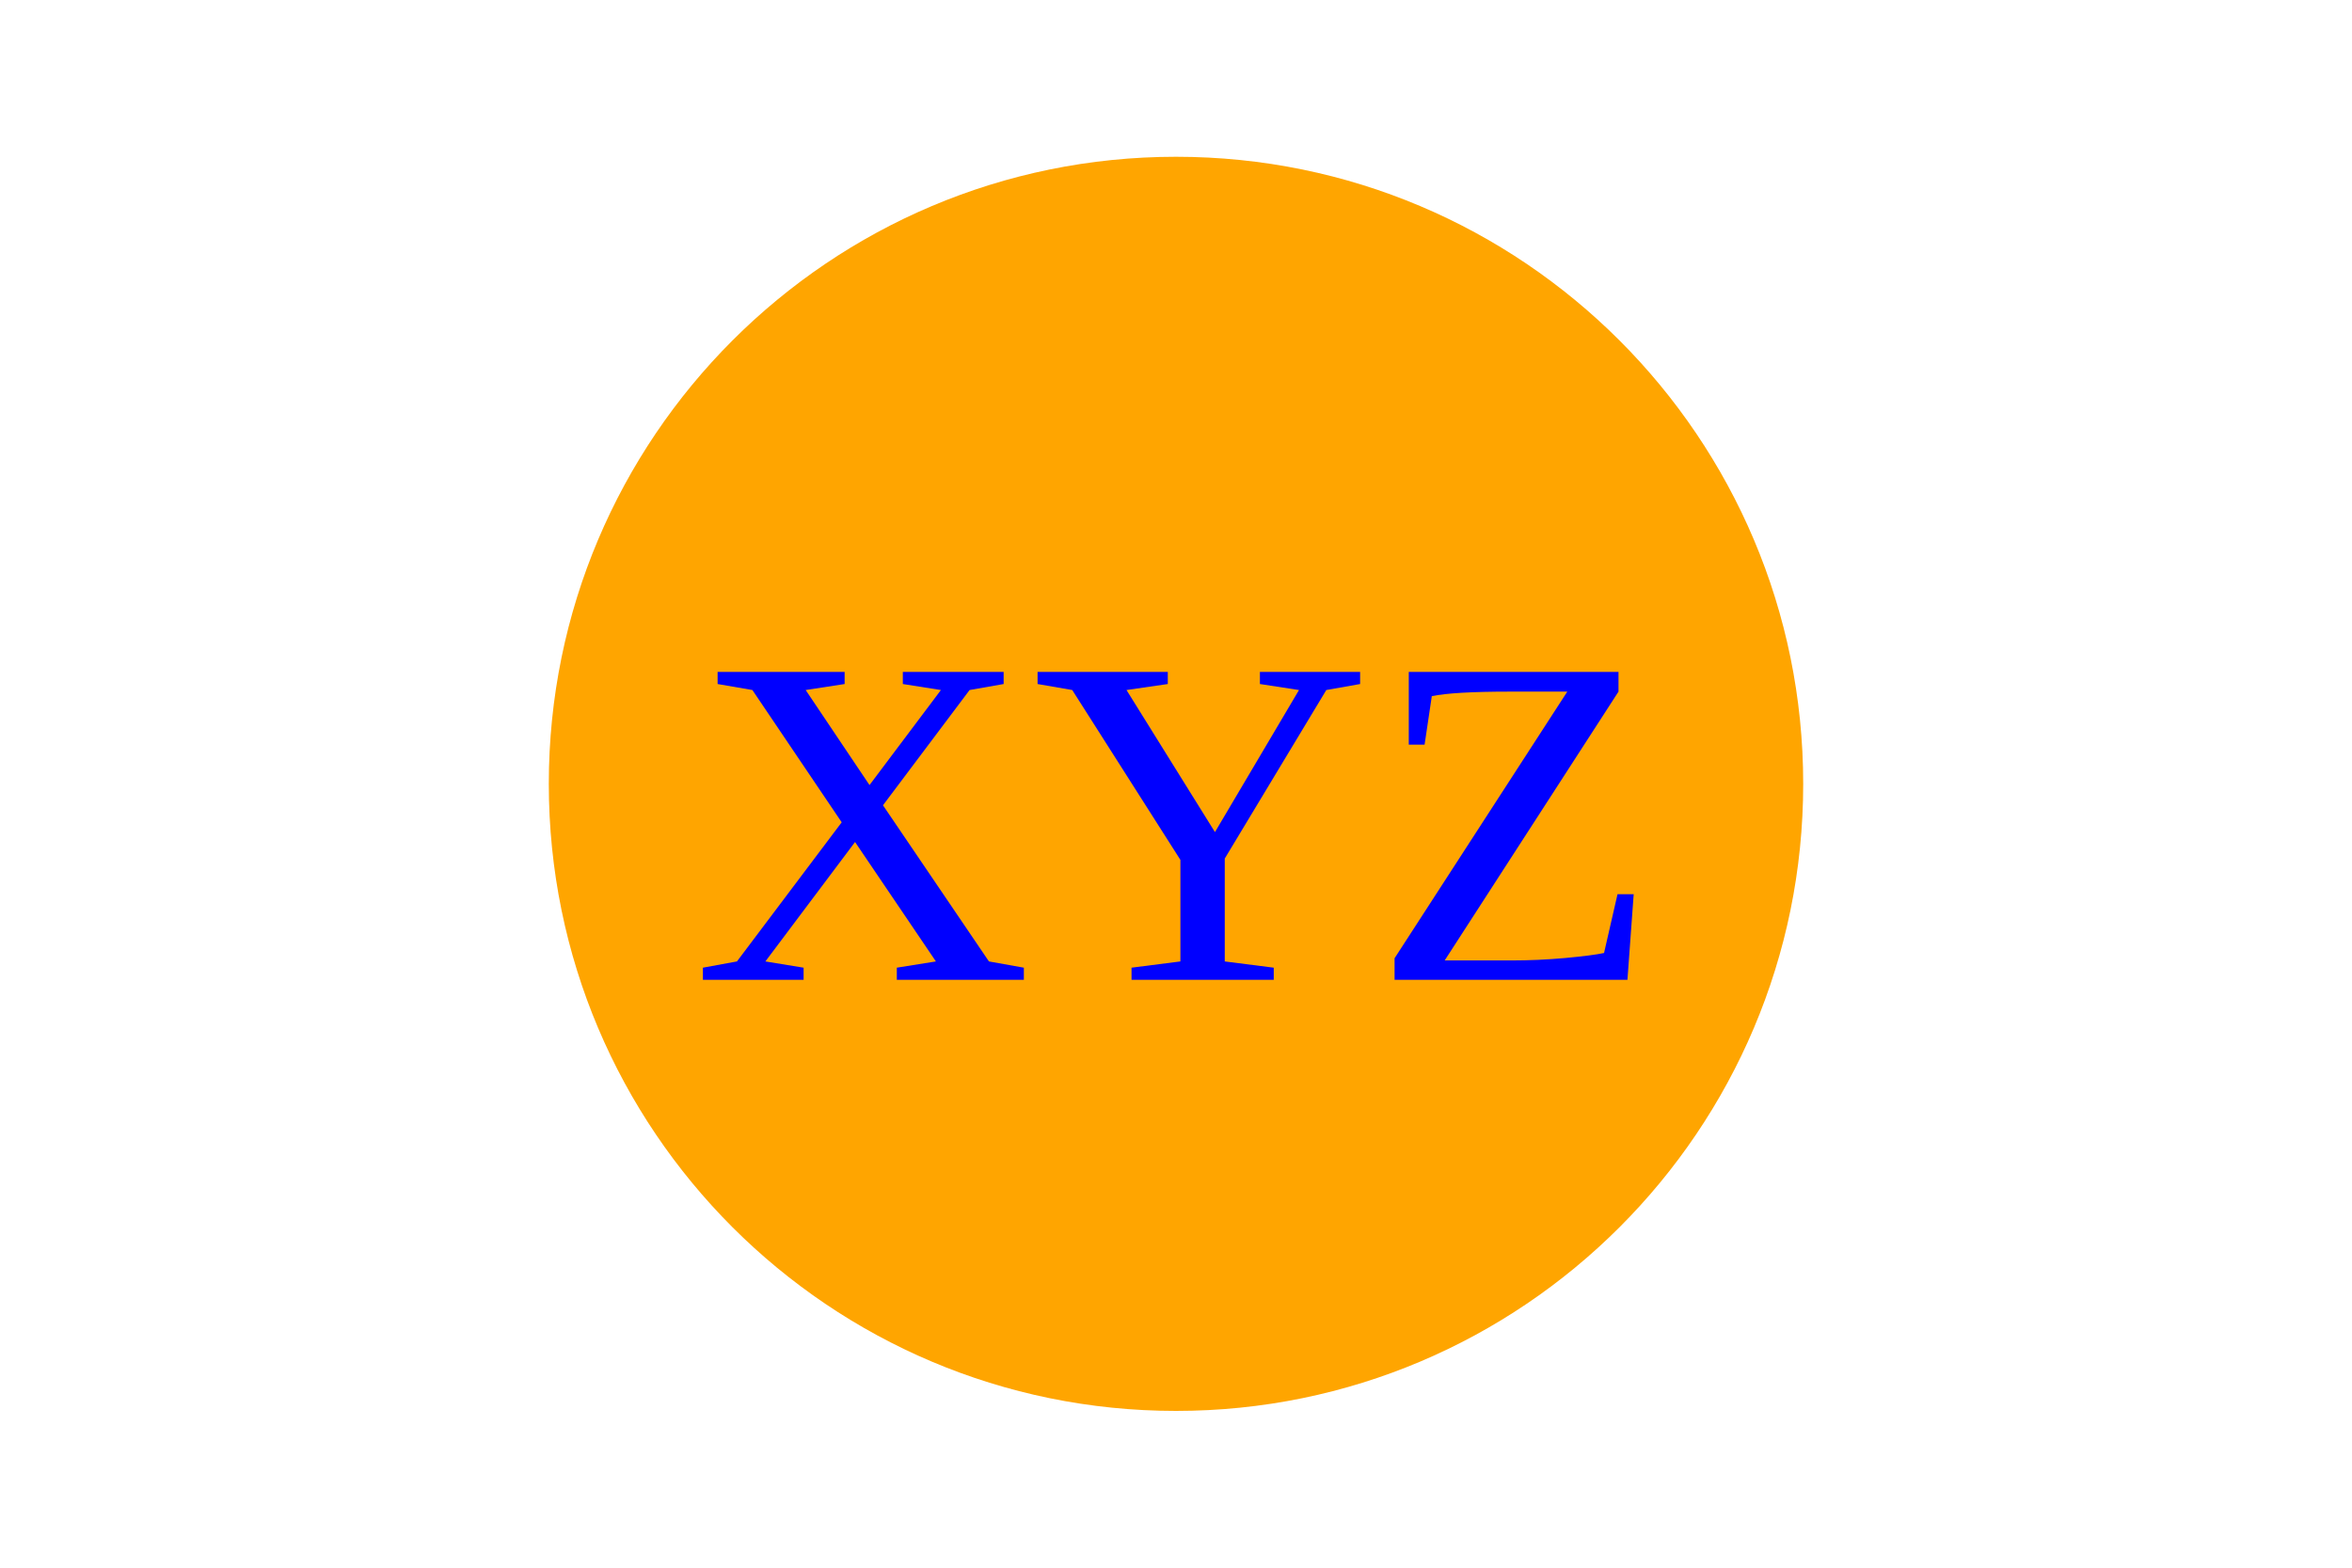
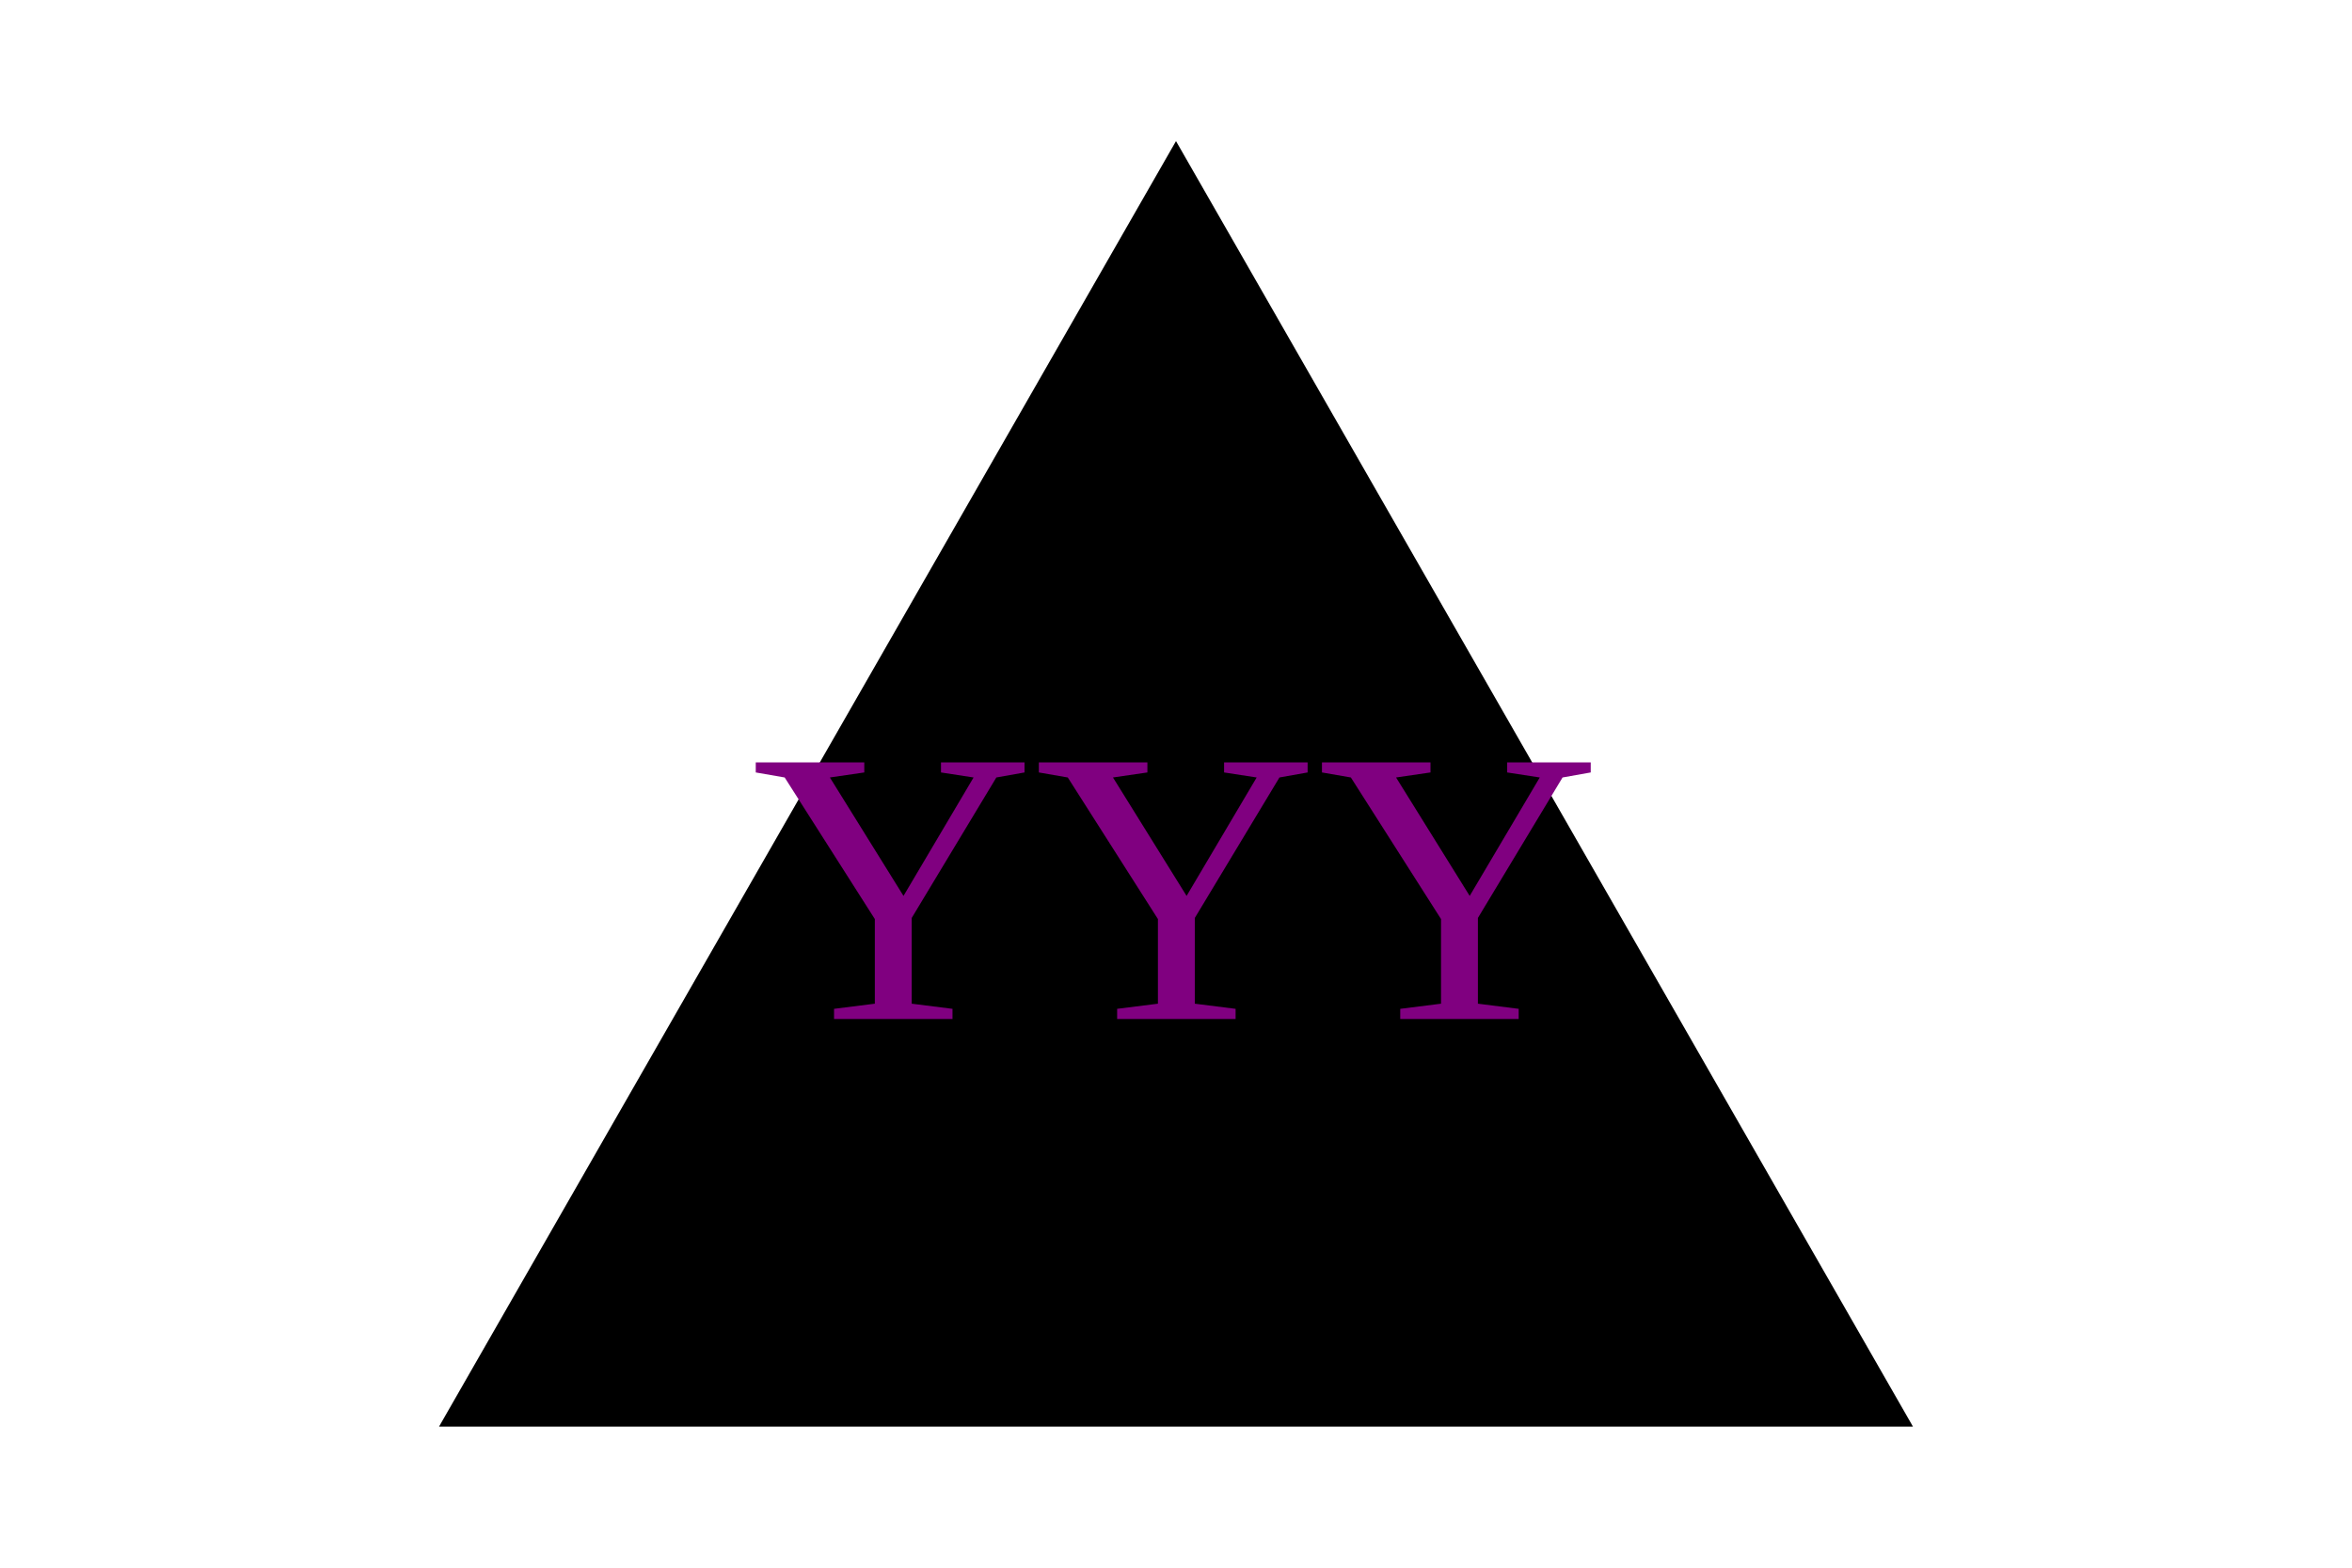
<svg xmlns="http://www.w3.org/2000/svg" version="1.1" width="300" height="200">
-   <circle cx="150" cy="100" r="80" fill="orange" />
-   <text x="150" y="125" font-size="60" text-anchor="middle" fill="blue">XYZ</text>
+   <polygon points="150, 18 244, 182 56, 182" fill="black" />
+   <text x="150" y="130" font-size="50" text-anchor="middle" fill="purple">YYY</text>
</svg>
